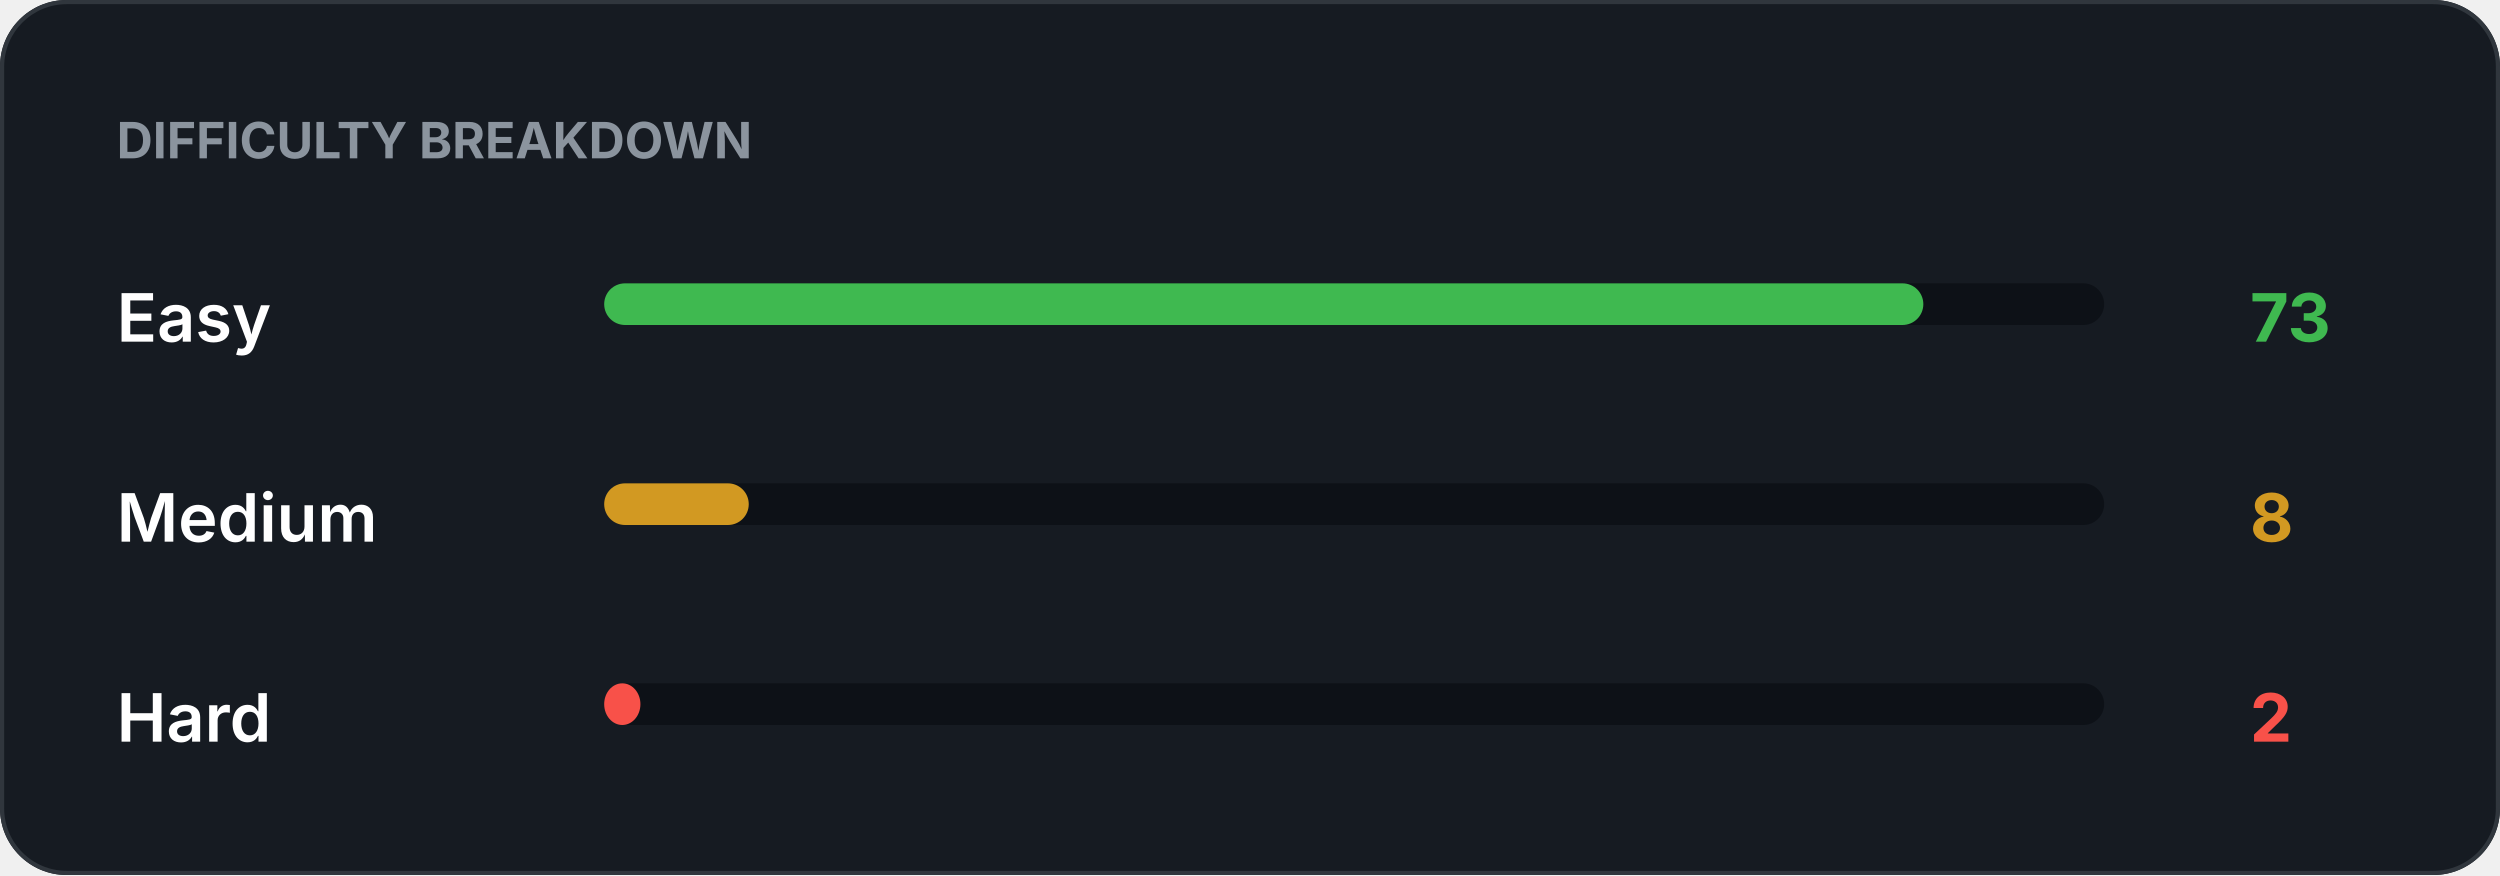
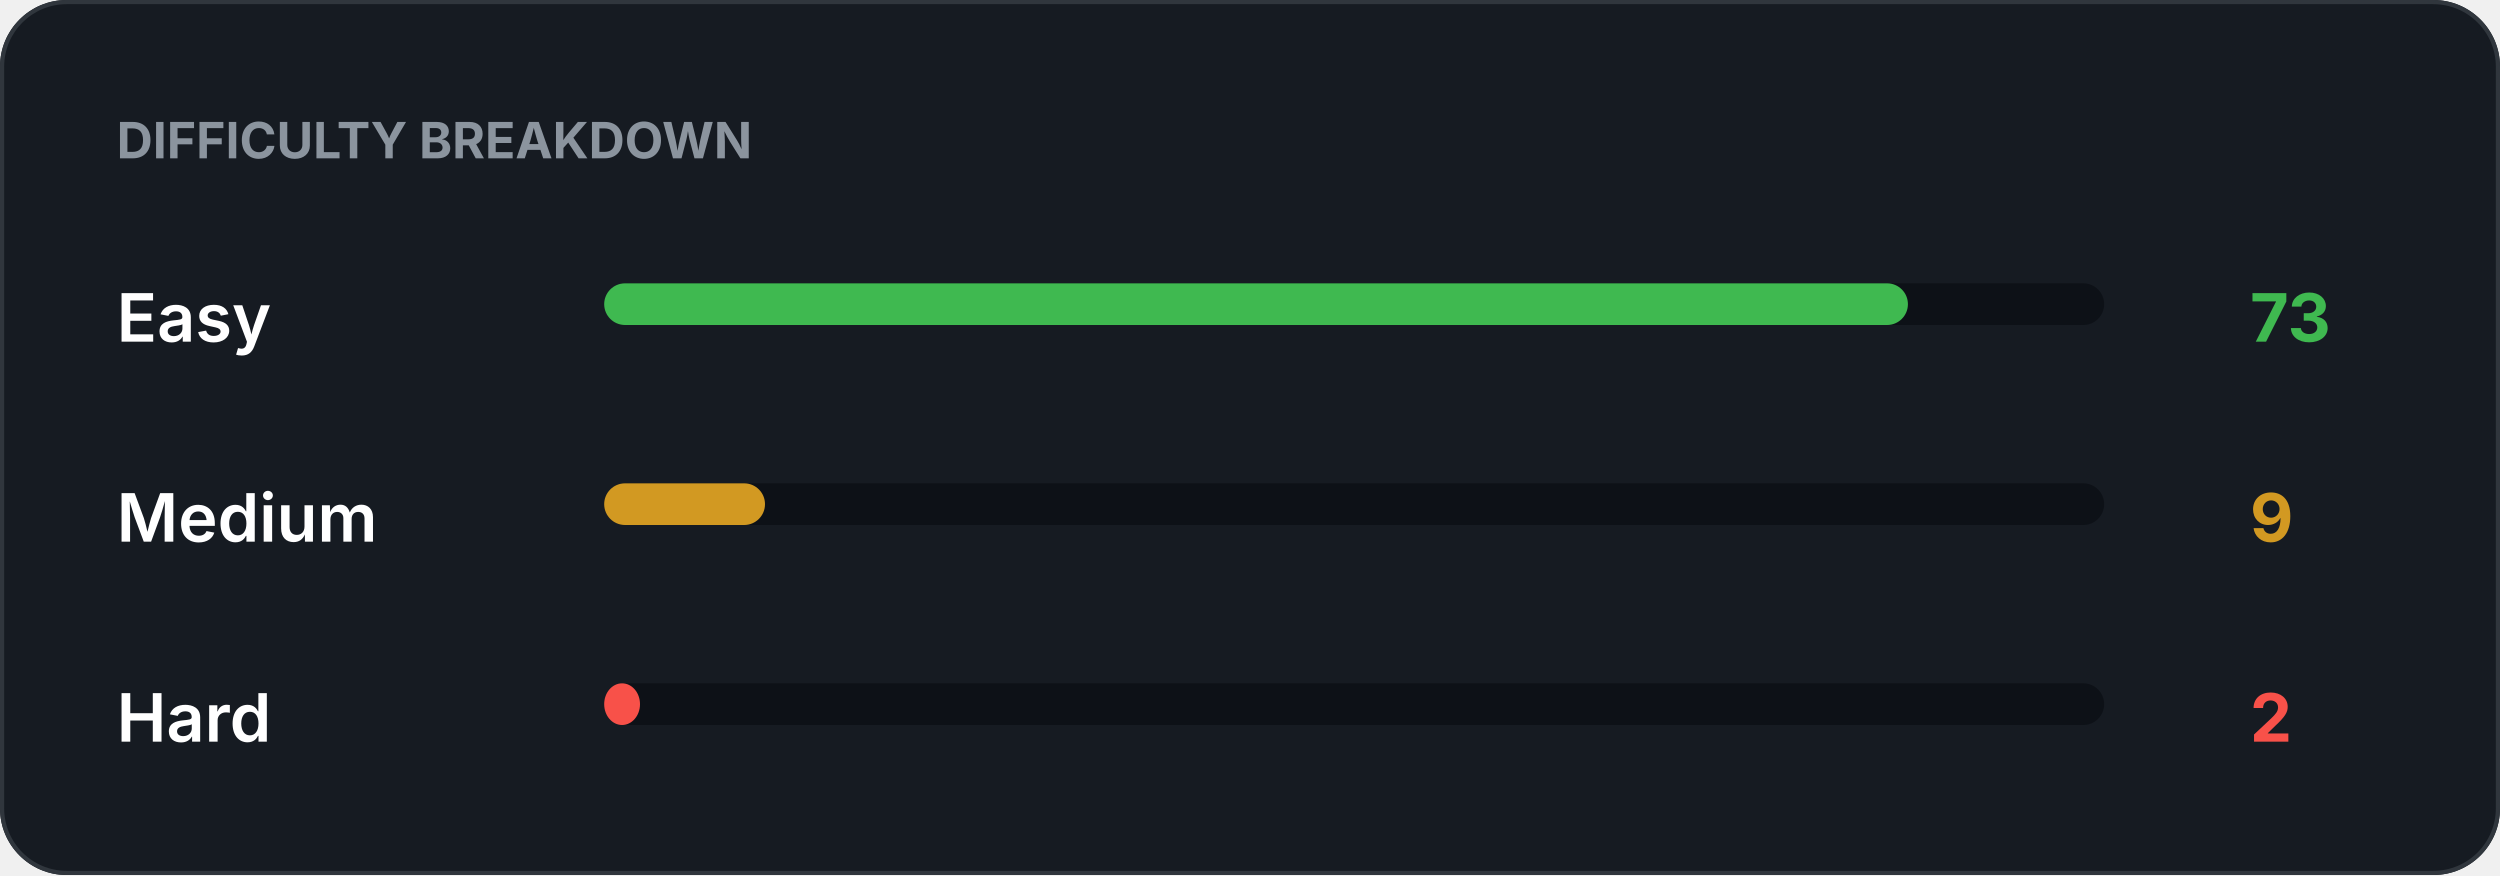
<svg xmlns="http://www.w3.org/2000/svg" width="600" height="210" viewBox="0 0 600 210">
  <rect width="100%" height="100%" rx="16" fill="#161B22" />
  <rect x="0.5" y="0.5" width="599" height="209" rx="15.5" fill="none" stroke="#30363D" />
  <text x="28" y="38" fill="#8B949E" font-family="-apple-system,BlinkMacSystemFont,Segoe UI,sans-serif" font-size="12" font-weight="700">DIFFICULTY BREAKDOWN</text>
  <text x="28" y="82" fill="#FFFFFF" font-family="-apple-system,BlinkMacSystemFont,Segoe UI,sans-serif" font-size="16" font-weight="600">Easy</text>
  <text x="540" y="82" fill="#3FB950" font-family="-apple-system,BlinkMacSystemFont,Segoe UI,sans-serif" font-size="16" font-weight="700">73</text>
  <rect x="145" y="68" width="360" height="10" rx="5" fill="#0D1117" />
-   <rect x="145" y="68" width="316.6" height="10" rx="5" fill="#3FB950" />
+   <rect x="145" y="68" width="312.9" height="10" rx="5" fill="#3FB950" />
  <text x="28" y="130" fill="#FFFFFF" font-family="-apple-system,BlinkMacSystemFont,Segoe UI,sans-serif" font-size="16" font-weight="600">Medium</text>
-   <text x="540" y="130" fill="#D29922" font-family="-apple-system,BlinkMacSystemFont,Segoe UI,sans-serif" font-size="16" font-weight="700">8</text>
+   <text x="540" y="130" fill="#D29922" font-family="-apple-system,BlinkMacSystemFont,Segoe UI,sans-serif" font-size="16" font-weight="700">9</text>
  <rect x="145" y="116" width="360" height="10" rx="5" fill="#0D1117" />
-   <rect x="145" y="116" width="34.7" height="10" rx="5" fill="#D29922" />
+   <rect x="145" y="116" width="38.6" height="10" rx="5" fill="#D29922" />
  <text x="28" y="178" fill="#FFFFFF" font-family="-apple-system,BlinkMacSystemFont,Segoe UI,sans-serif" font-size="16" font-weight="600">Hard</text>
  <text x="540" y="178" fill="#F85149" font-family="-apple-system,BlinkMacSystemFont,Segoe UI,sans-serif" font-size="16" font-weight="700">2</text>
  <rect x="145" y="164" width="360" height="10" rx="5" fill="#0D1117" />
-   <rect x="145" y="164" width="8.7" height="10" rx="5" fill="#F85149" />
+   <rect x="145" y="164" width="8.6" height="10" rx="5" fill="#F85149" />
</svg>
